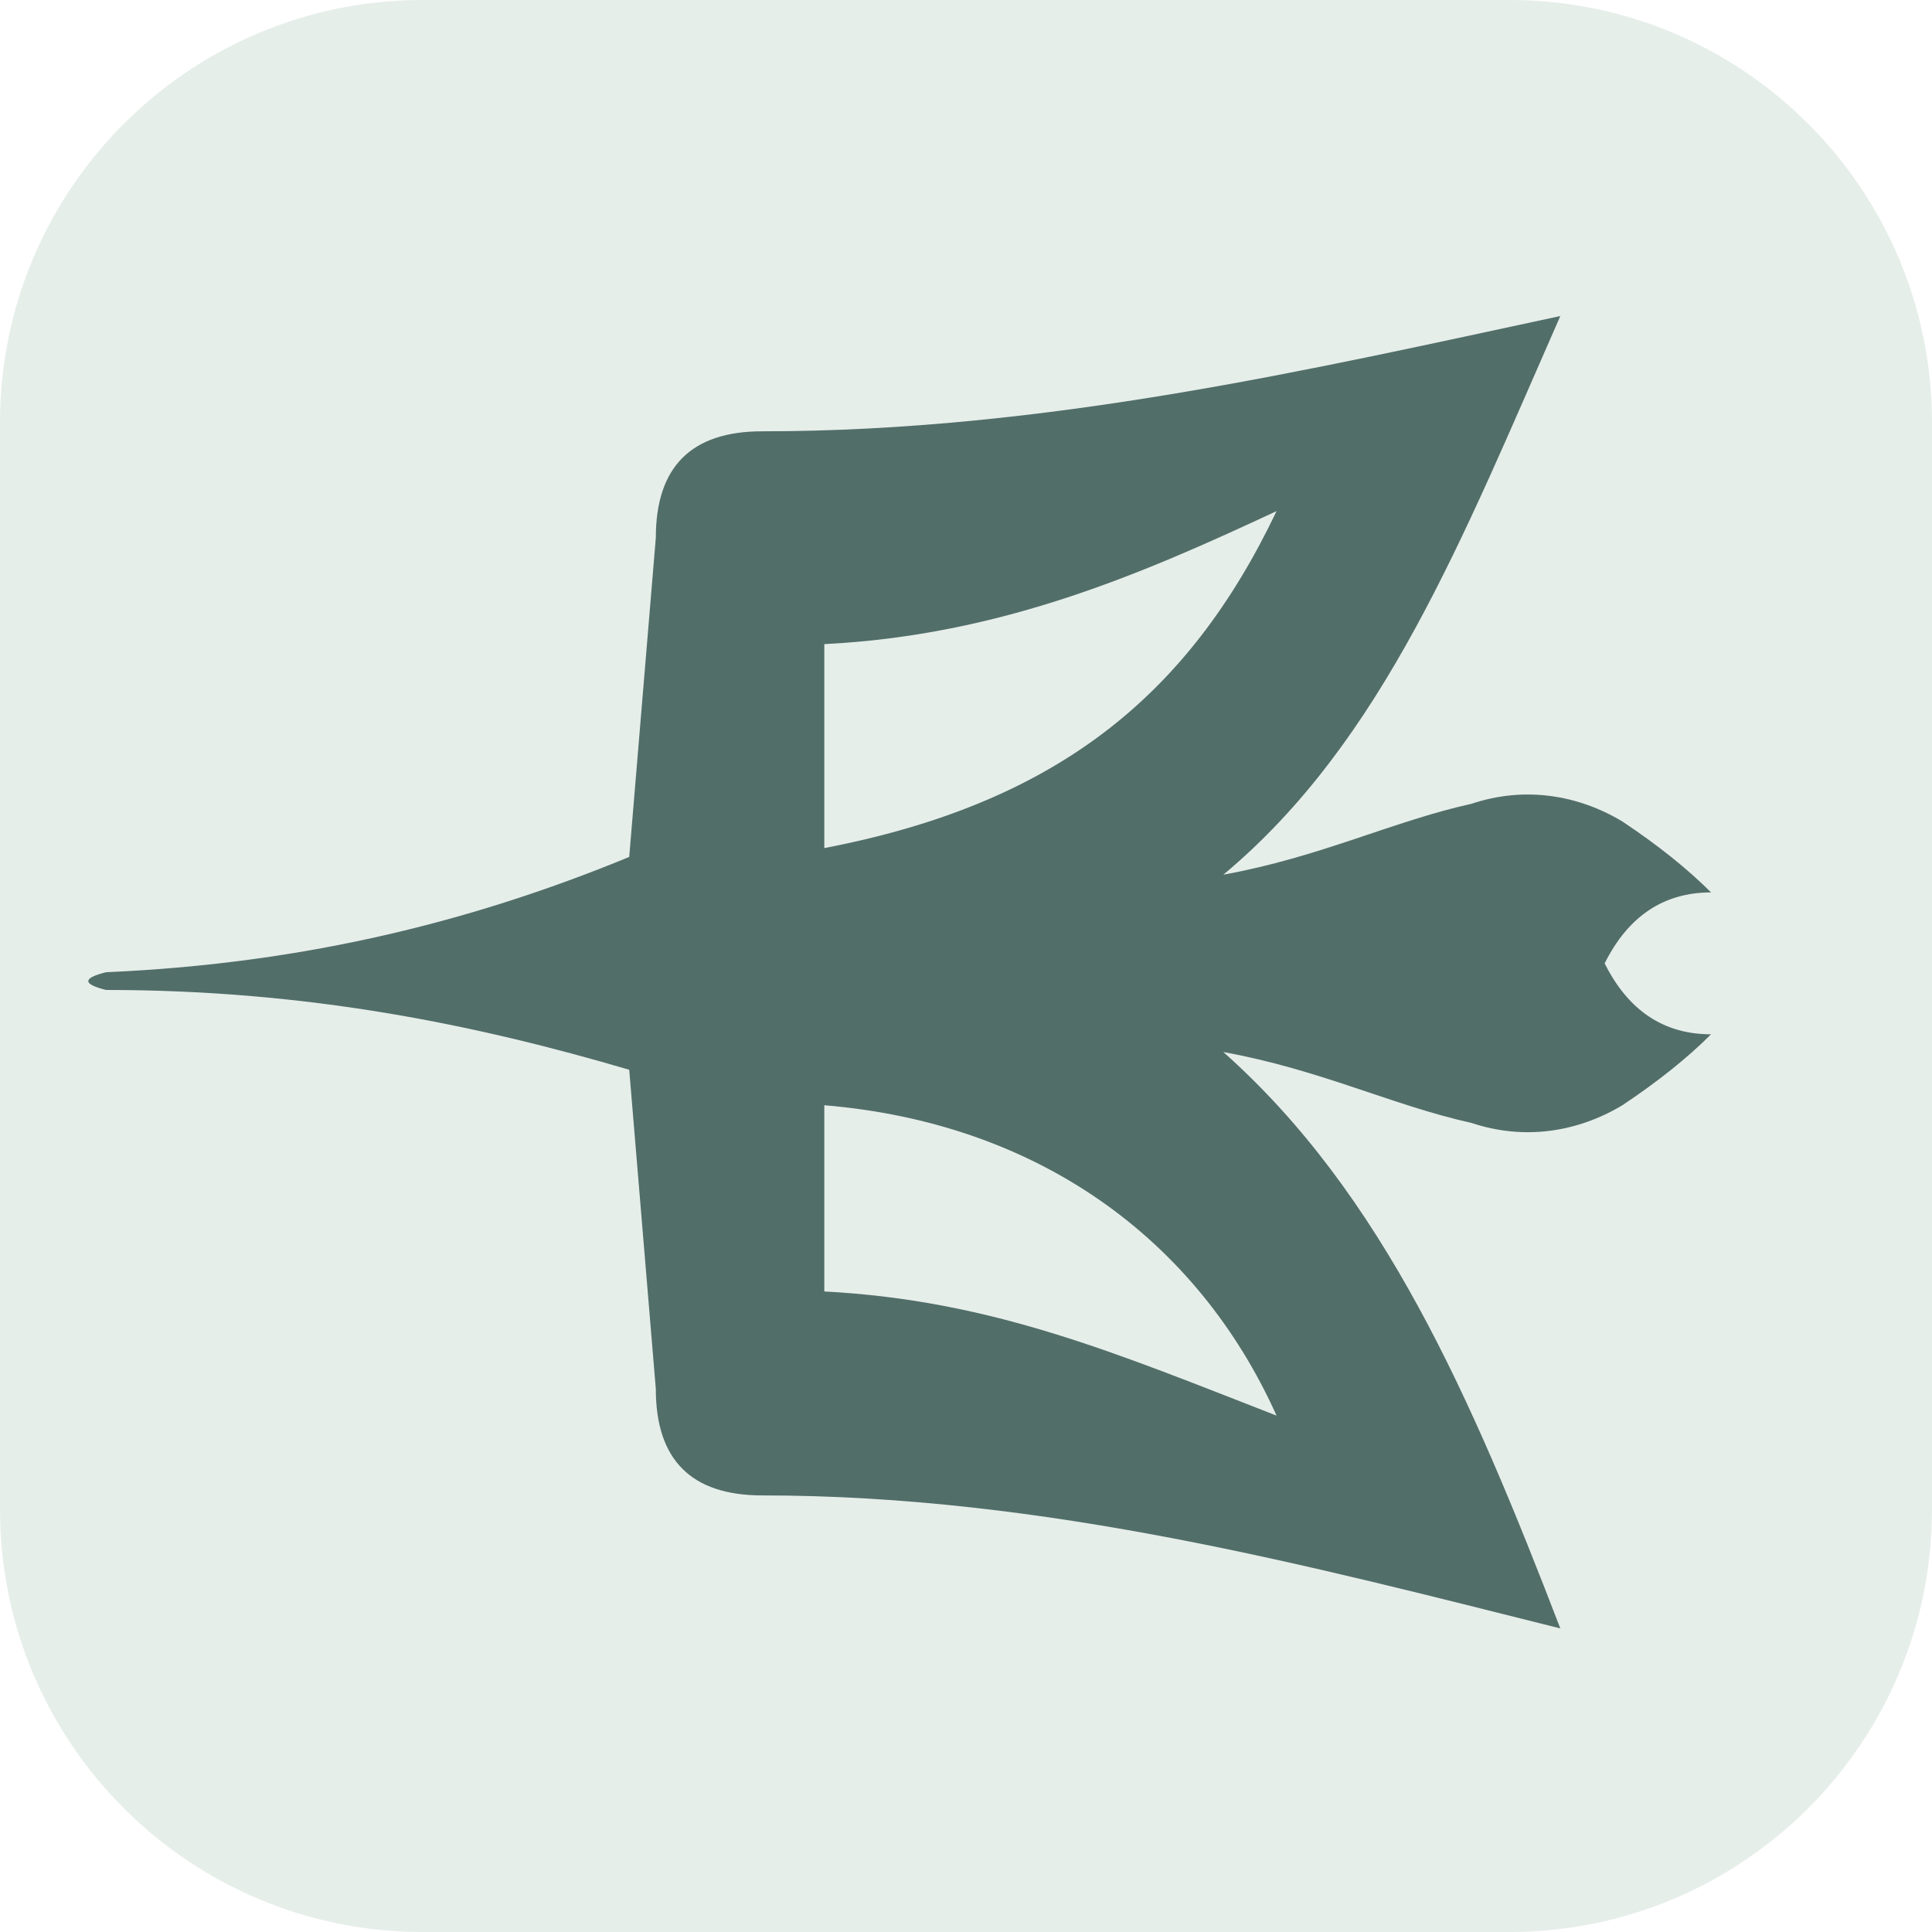
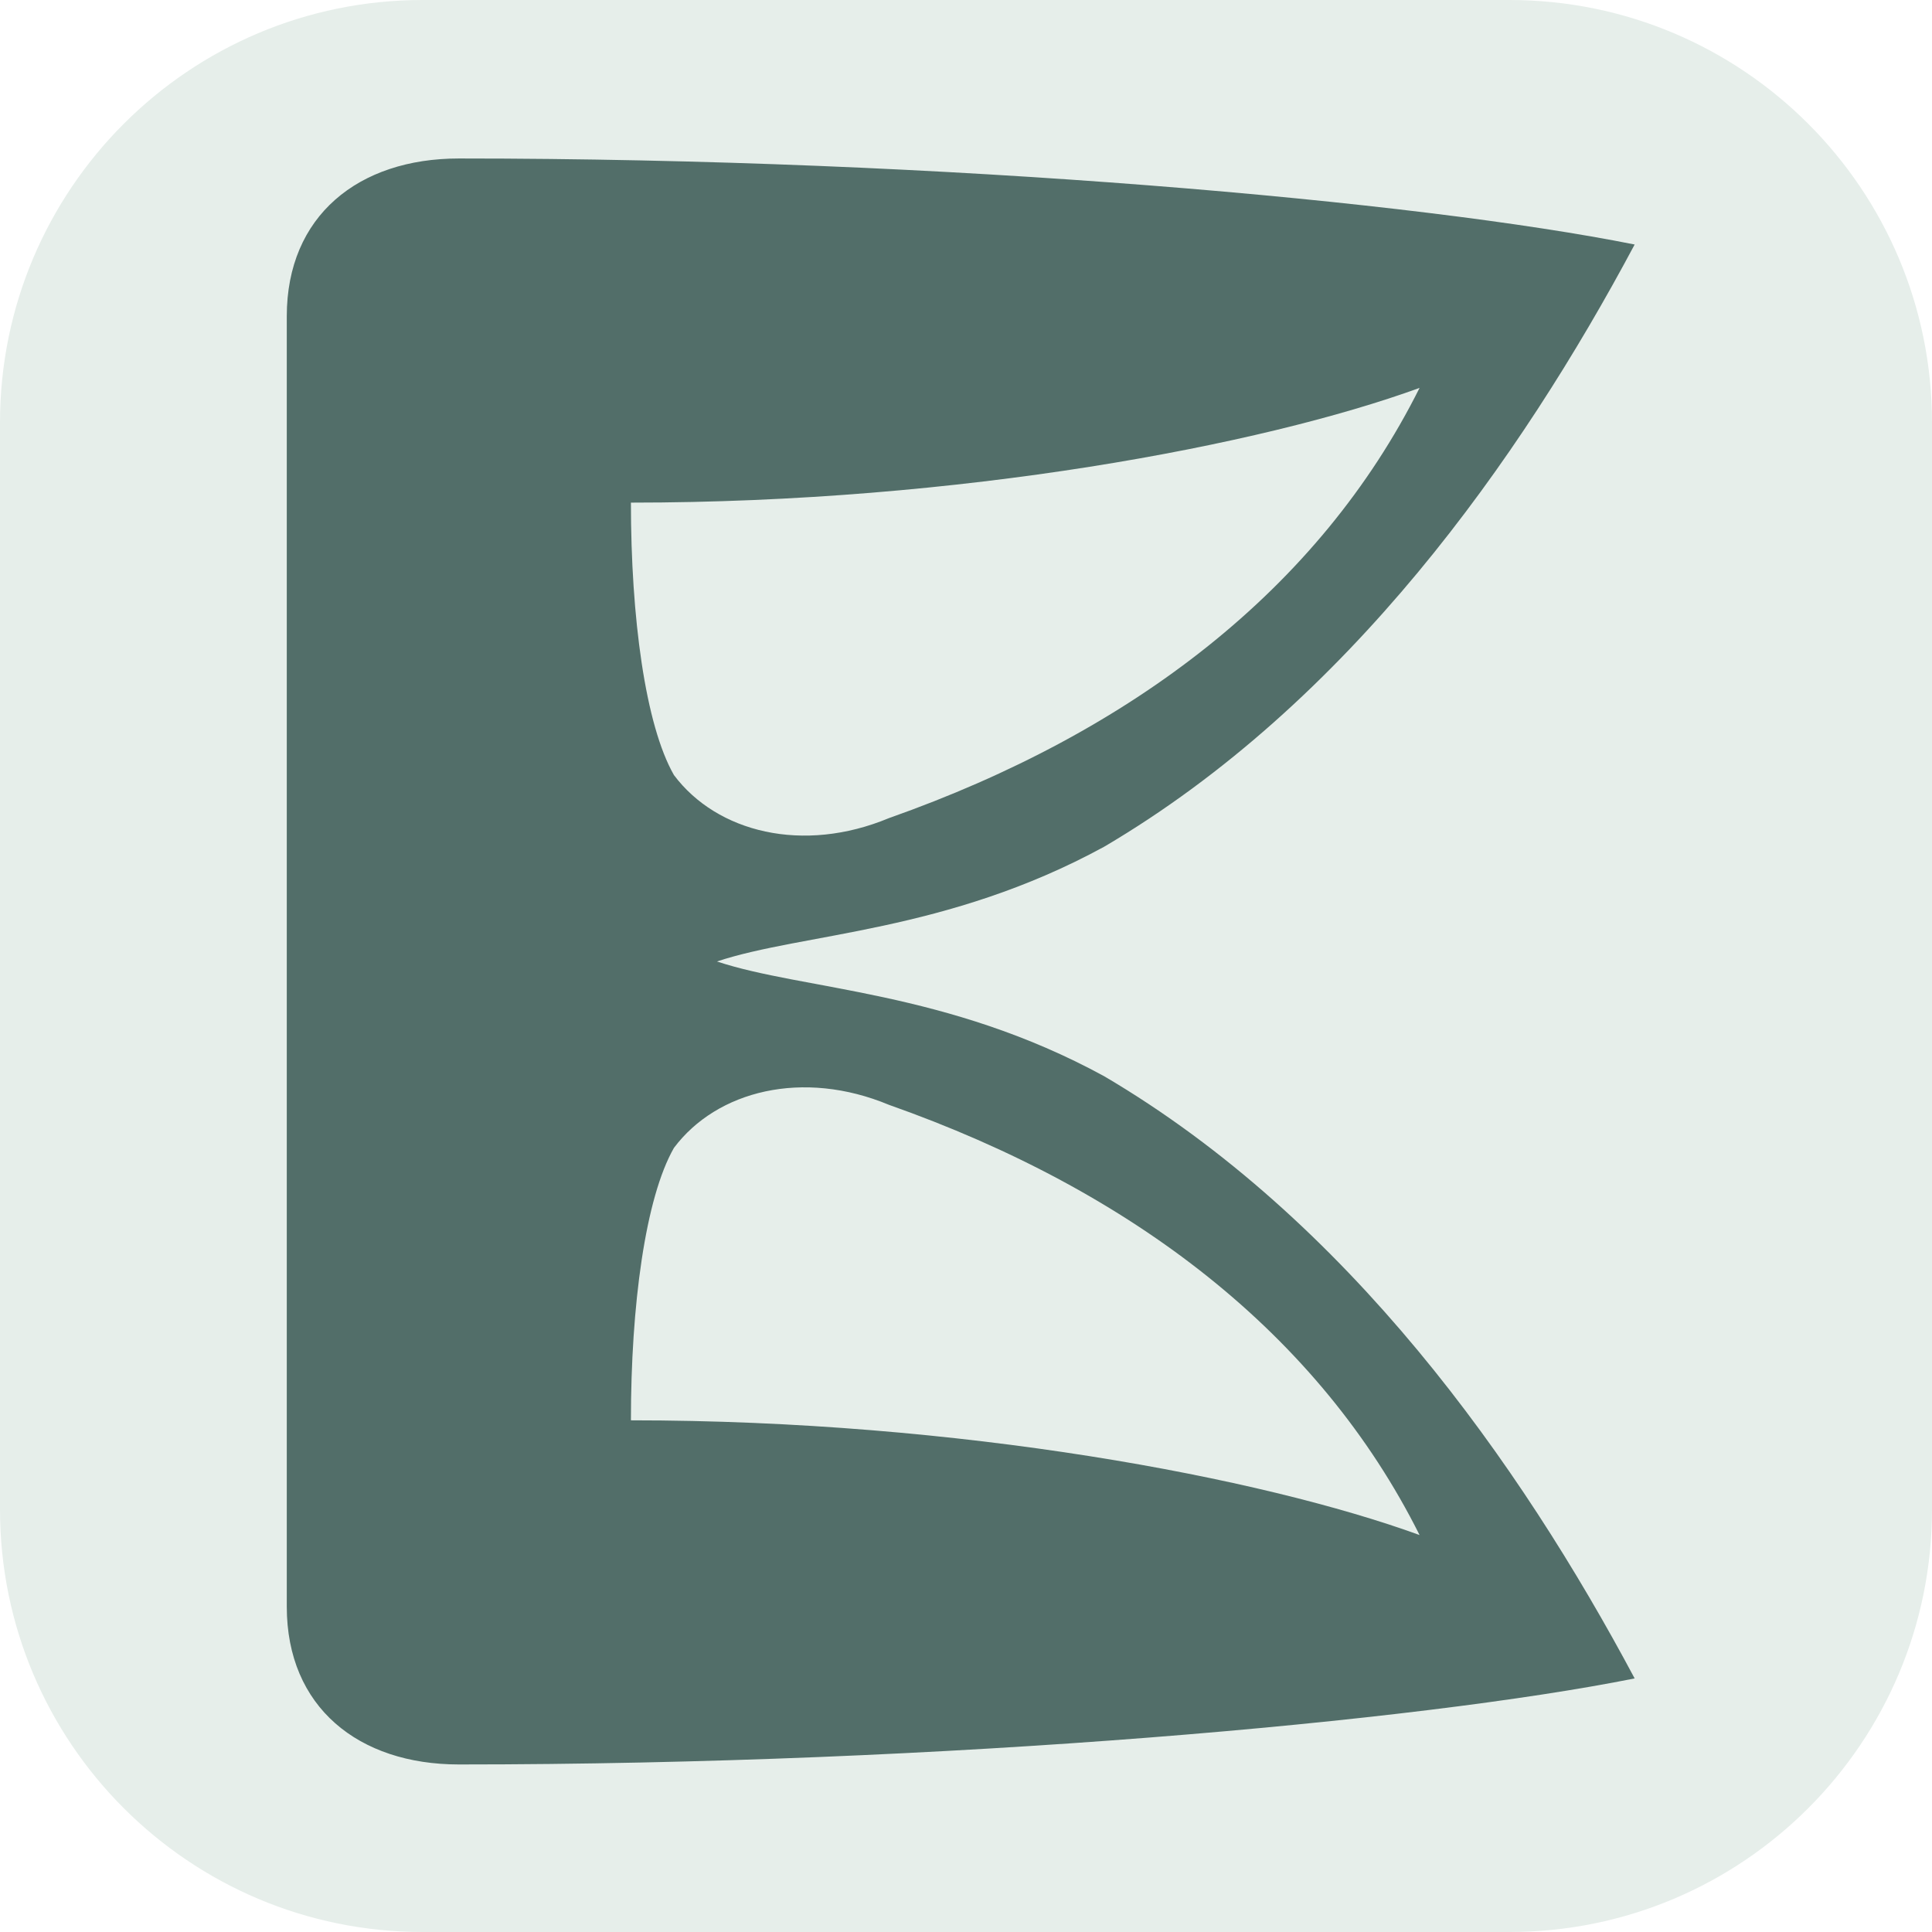
<svg xmlns="http://www.w3.org/2000/svg" viewBox="0 0 512 512">
  <g id="Layer_1" data-name="Layer 1">
  </g>
  <g id="Identity_board___editable_artwork" data-name="Identity board / editable artwork">
  </g>
  <g id="betaray-horizontal-primary">
  </g>
  <g id="betaray-horizontal-mono">
  </g>
  <g id="betaray-horizontal-reversed">
  </g>
  <g id="betaray-horizontal-lilac">
  </g>
  <g id="betaray-mark-primary">
  </g>
  <g id="betaray-mark-mono">
  </g>
  <g id="betaray-mark-reversed">
  </g>
  <g id="betaray-mark-lilac">
  </g>
  <g id="betaray-stacked-primary">
  </g>
  <g id="betaray-stacked-mono">
  </g>
  <g id="betaray-stacked-reversed">
  </g>
  <g id="betaray-stacked-lilac">
  </g>
  <g id="betaray-wordmark-primary">
  </g>
  <g id="betaray-wordmark-reversed">
  </g>
  <g id="betaray-app-icon-sage">
    <path id="App_tile___sage" data-name="App tile / sage" d="M112 0 L400 0 C461.856 0 512 50.144 512 112 L512 400 C512 461.856 461.856 512 400 512 L112 512 C50.144 512 0 461.856 0 400 L0 112 C0 50.144 50.144 0 112 0 Z" fill="#e6eeea" />
-     <path id="Betaray___ray-B_symbol" data-name="Betaray / ray-B symbol" d="M28.1 257.65 C82.15 255.3 126.8 243.55 166.75 227.1 L173.8 142.5 C173.8 123.7 183.2 114.3 202 114.3 C277.2 114.3 347.7 97.85 413.5 83.75 C387.65 142.5 366.5 196.55 324.2 231.8 C350.05 227.1 368.85 217.7 390 213 C404.1 208.3 418.2 210.65 429.95 217.7 C439.35 223.967 447.183 230.233 453.45 236.5 C440.917 236.5 431.517 242.767 425.25 255.3 C431.517 267.833 440.917 274.1 453.45 274.1 C447.183 280.367 439.35 286.633 429.95 292.9 C418.2 299.95 404.1 302.3 390 297.6 C368.85 292.9 350.05 283.5 324.2 278.8 C366.5 316.4 390 370.45 413.5 431.55 C347.7 415.1 277.2 396.3 202 396.3 C183.2 396.3 173.8 386.9 173.8 368.1 L166.75 283.5 C126.8 271.75 82.15 262.35 28.1 262.35 C21.833 260.783 21.833 259.217 28.1 257.65 Z M218.45 170.7 C265.45 168.35 303.05 151.9 338.3 135.45 C314.8 184.8 279.55 213 218.45 224.75 Z M218.45 292.9 C274.85 297.6 317.15 328.15 338.3 375.15 C296 358.7 263.1 344.6 218.45 342.25 Z" fill="#526e69" fill-rule="evenodd" />
+     <path id="Betaray___ray-B_symbol" data-name="Betaray / ray-B symbol" d="M76 425.8 C76 452.4 95 467.6 121.6 467.6 C250.8 467.6 376.2 456.2 433.2 444.8 C402.8 387.8 357.2 323.2 292.6 285.2 C250.8 262.4 212.8 262.4 190 254.8 C212.8 247.2 250.8 247.2 292.6 224.4 C357.2 186.4 402.8 121.8 433.2 64.8 C376.2 53.4 250.8 42 121.6 42 C95 42 76 57.2 76 83.8 Z M167.2 133.2 C254.6 133.2 334.4 118 376.2 102.8 C349.6 156 300.2 194 235.6 216.8 C212.8 226.3 190 220.6 178.6 205.4 C171 192.1 167.2 163.6 167.2 133.2 Z M167.2 376.4 C167.2 346 171 317.5 178.6 304.2 C190 289 212.8 283.3 235.6 292.8 C300.2 315.6 349.6 353.6 376.2 406.8 C334.4 391.6 254.6 376.4 167.2 376.4 Z" fill="#526e69" fill-rule="evenodd" />
  </g>
  <g id="betaray-app-icon-lagoon">
  </g>
  <g id="betaray-app-icon-lilac">
  </g>
  <g id="betaray-maskable-icon">
  </g>
</svg>
